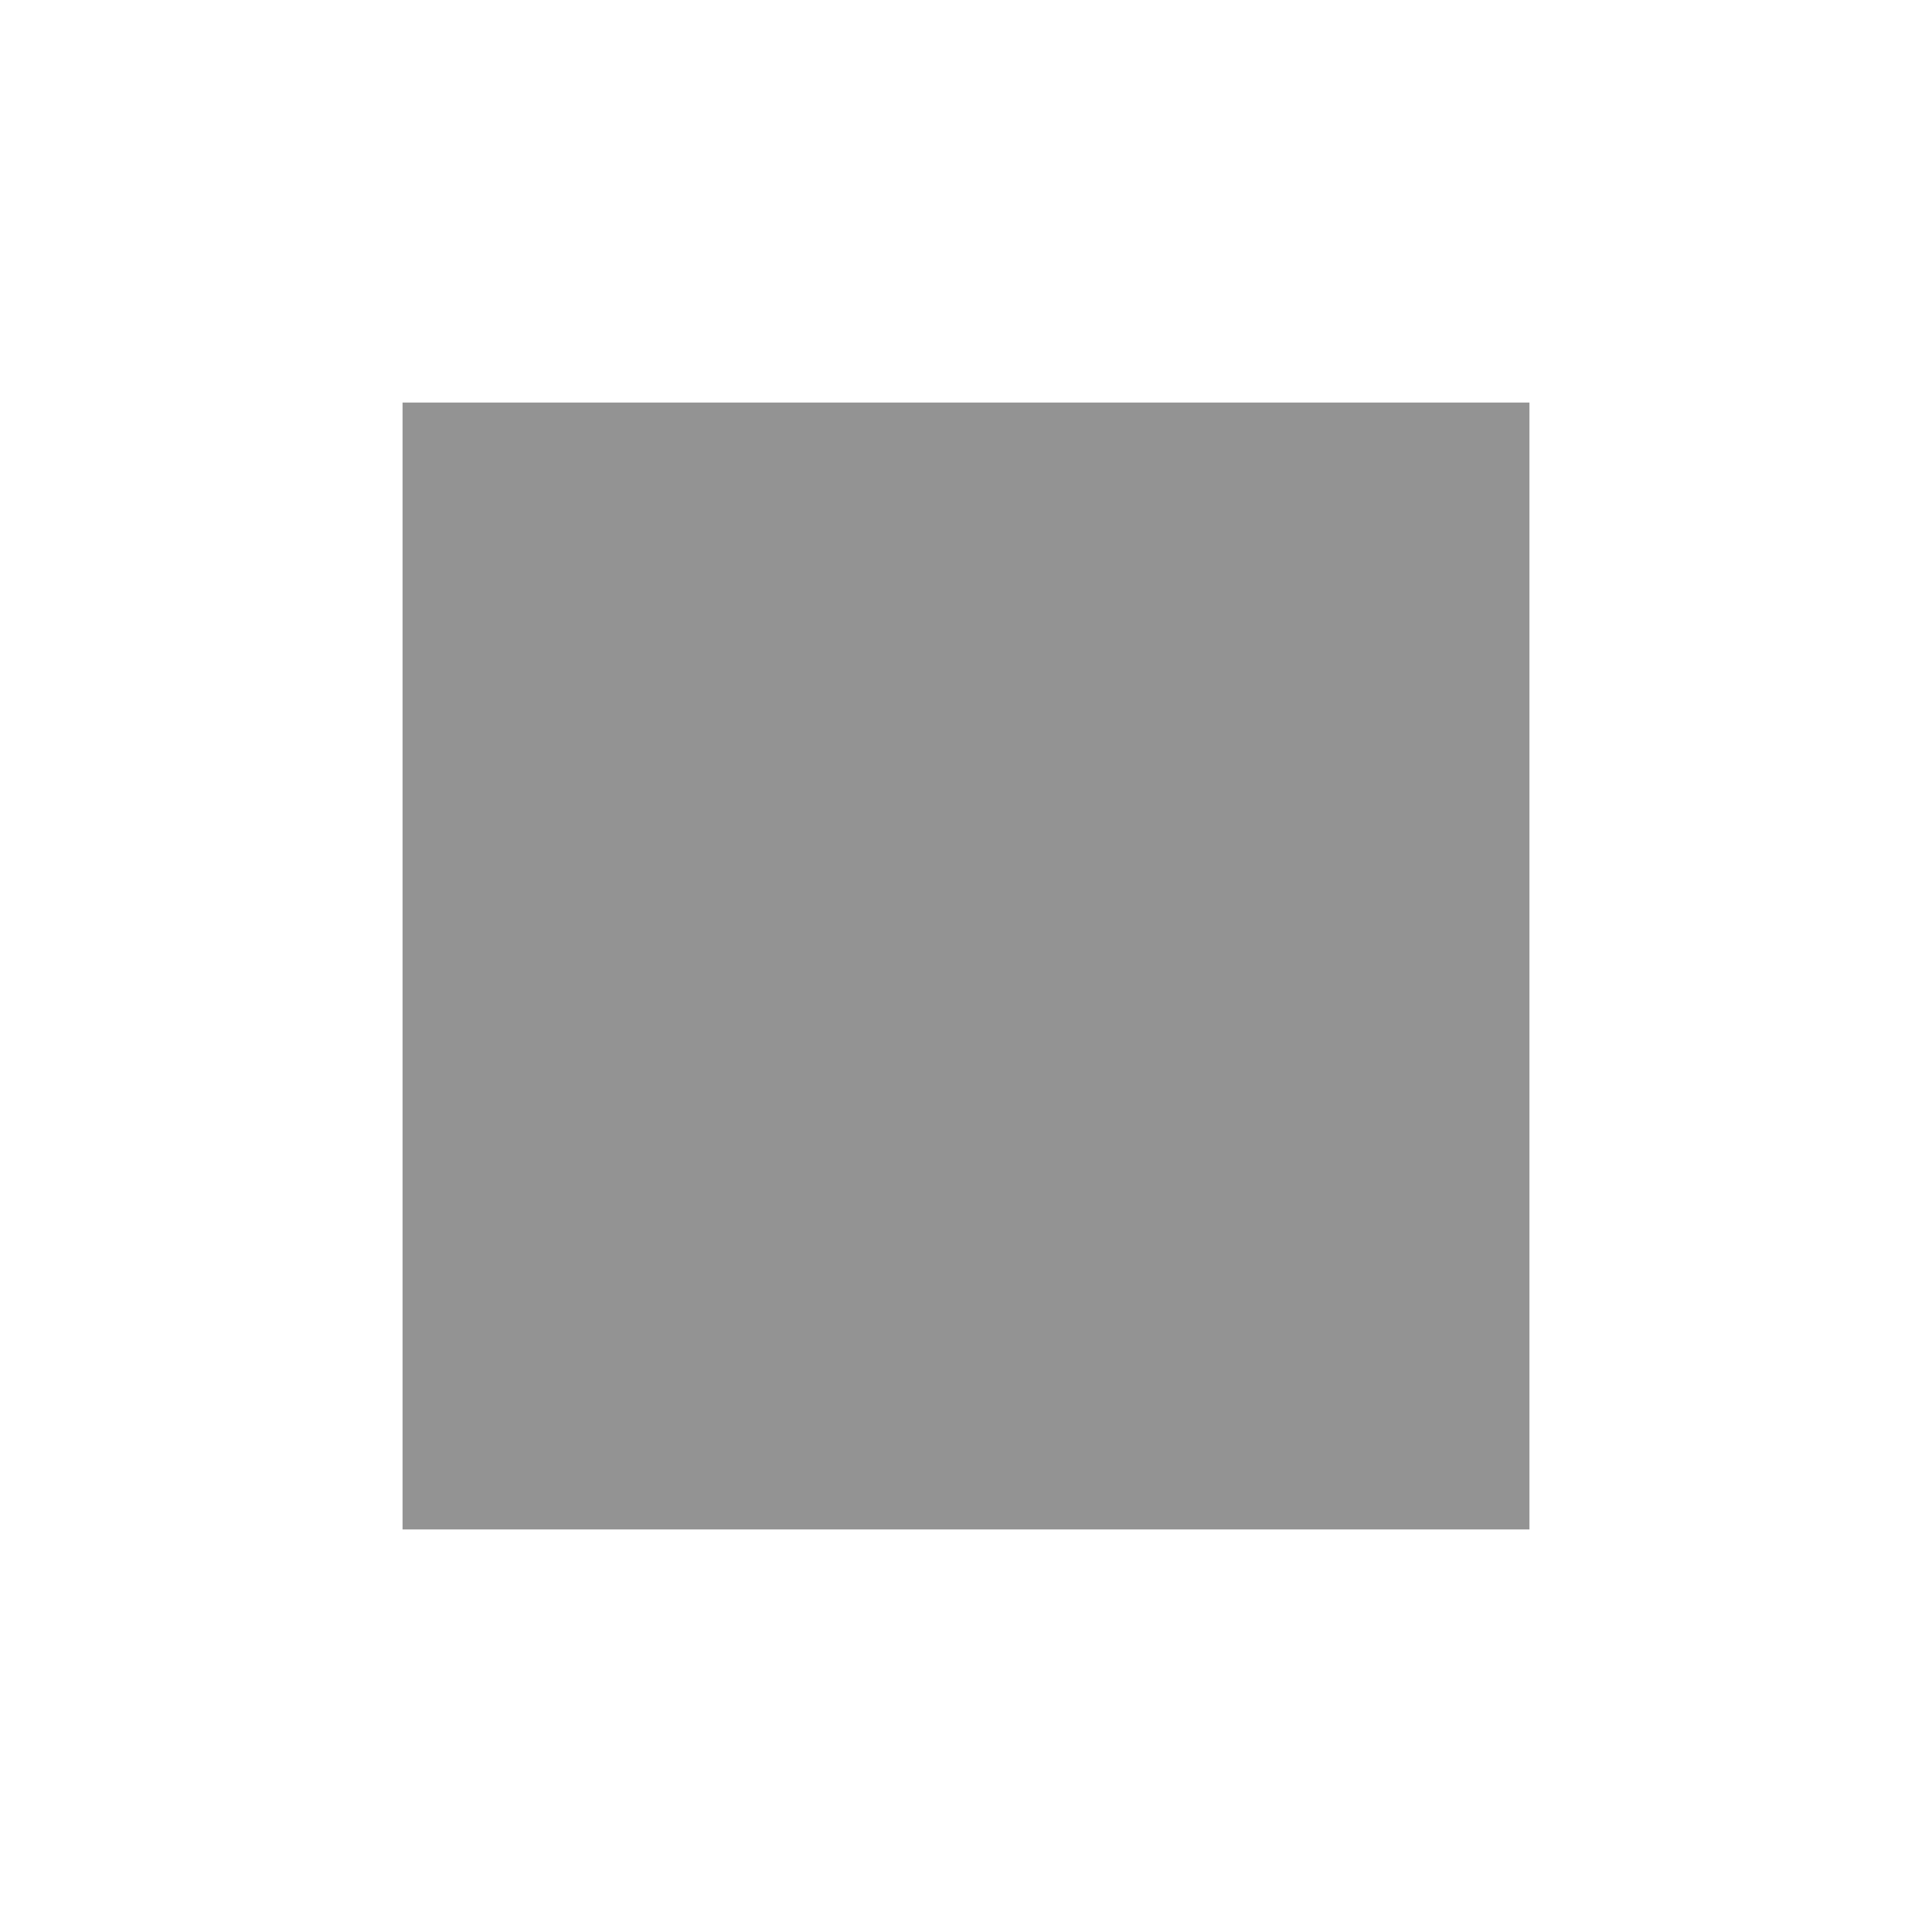
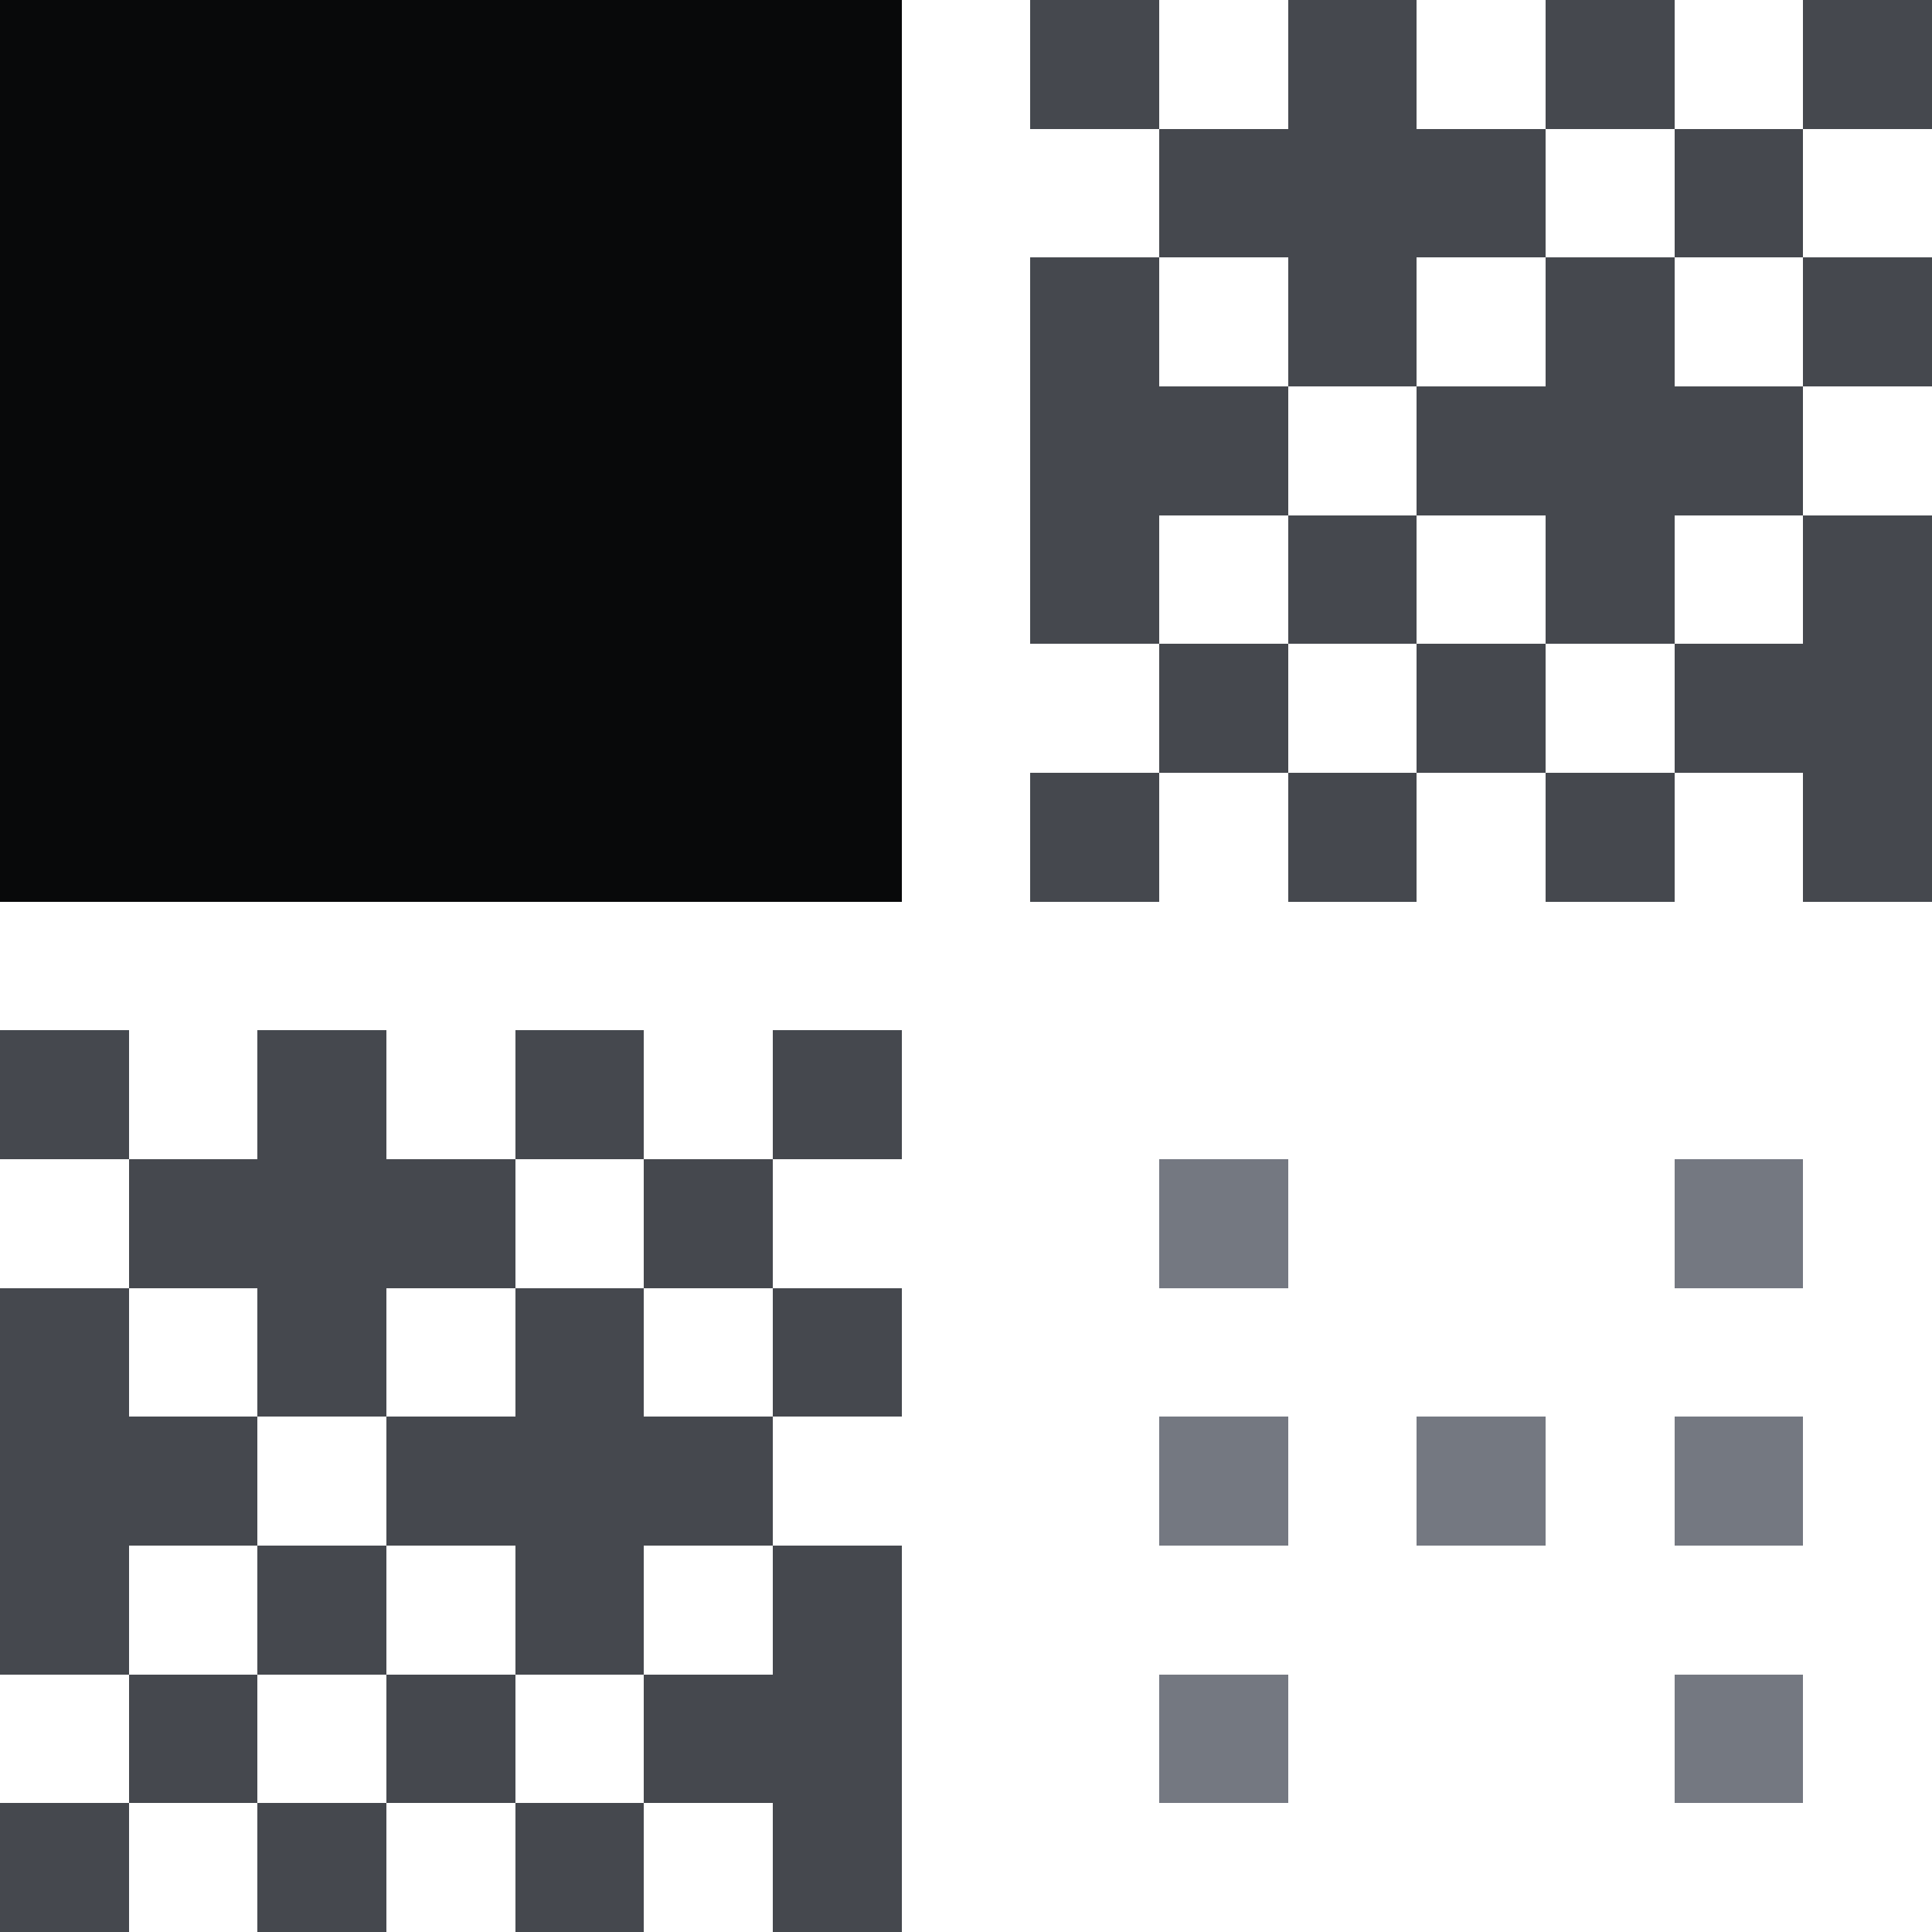
- <svg xmlns="http://www.w3.org/2000/svg" width="32" height="32" viewBox="0 0 24 24">
+ <svg xmlns="http://www.w3.org/2000/svg" width="32" height="32" viewBox="1 1 15 15" shape-rendering="crispEdges">
  <style>
-     path {
-       fill: #939393;
+     .l1 {
+       fill: #747881;
+     }
+     .l3 {
+       fill: #45484e;
+     }
+     .l5 {
+       fill: #08090a;
    }
    @media (prefers-color-scheme: dark) {
-       path {
-         fill: #c3c3c3;
+       .l1 {
+         fill: #858a94;
+       }
+       .l3 {
+         fill: #b2b6bd;
+       }
+       .l5 {
+         fill: #edf0f2;
      }
    }
  </style>
-   <path d="M19 5H5v14h14z" />
+   <path class="l1" d="M10 10h1v1H10zM14 10h1v1H14zM10 12h1v1H10zM12 12h1v1H12zM14 12h1v1H14zM10 14h1v1H10zM14 14h1v1H14z" />
+   <path class="l3" d="M9 1h1v1H9zM11 1h1v1H11zM13 1h1v1H13zM15 1h1v1H15zM10 2h3v1H10zM14 2h1v1H14zM9 3h1v1H9zM11 3h1v1H11zM13 3h1v1H13zM15 3h1v1H15zM9 4h2v1H9zM12 4h3v1H12zM9 5h1v1H9zM11 5h1v1H11zM13 5h1v1H13zM15 5h1v1H15zM10 6h1v1H10zM12 6h1v1H12zM14 6h2v1H14zM9 7h1v1H9zM11 7h1v1H11zM13 7h1v1H13zM15 7h1v1H15zM1 9h1v1H1zM3 9h1v1H3zM5 9h1v1H5zM7 9h1v1H7zM2 10h3v1H2zM6 10h1v1H6zM1 11h1v1H1zM3 11h1v1H3zM5 11h1v1H5zM7 11h1v1H7zM1 12h2v1H1zM4 12h3v1H4zM1 13h1v1H1zM3 13h1v1H3zM5 13h1v1H5zM7 13h1v1H7zM2 14h1v1H2zM4 14h1v1H4zM6 14h2v1H6zM1 15h1v1H1zM3 15h1v1H3zM5 15h1v1H5zM7 15h1v1H7z" />
+   <path class="l5" d="M1 1h7v1H1zM1 2h7v1H1zM1 3h7v1H1zM1 4h7v1H1zM1 5h7v1H1zM1 6h7v1H1zM1 7h7v1H1z" />
</svg>
